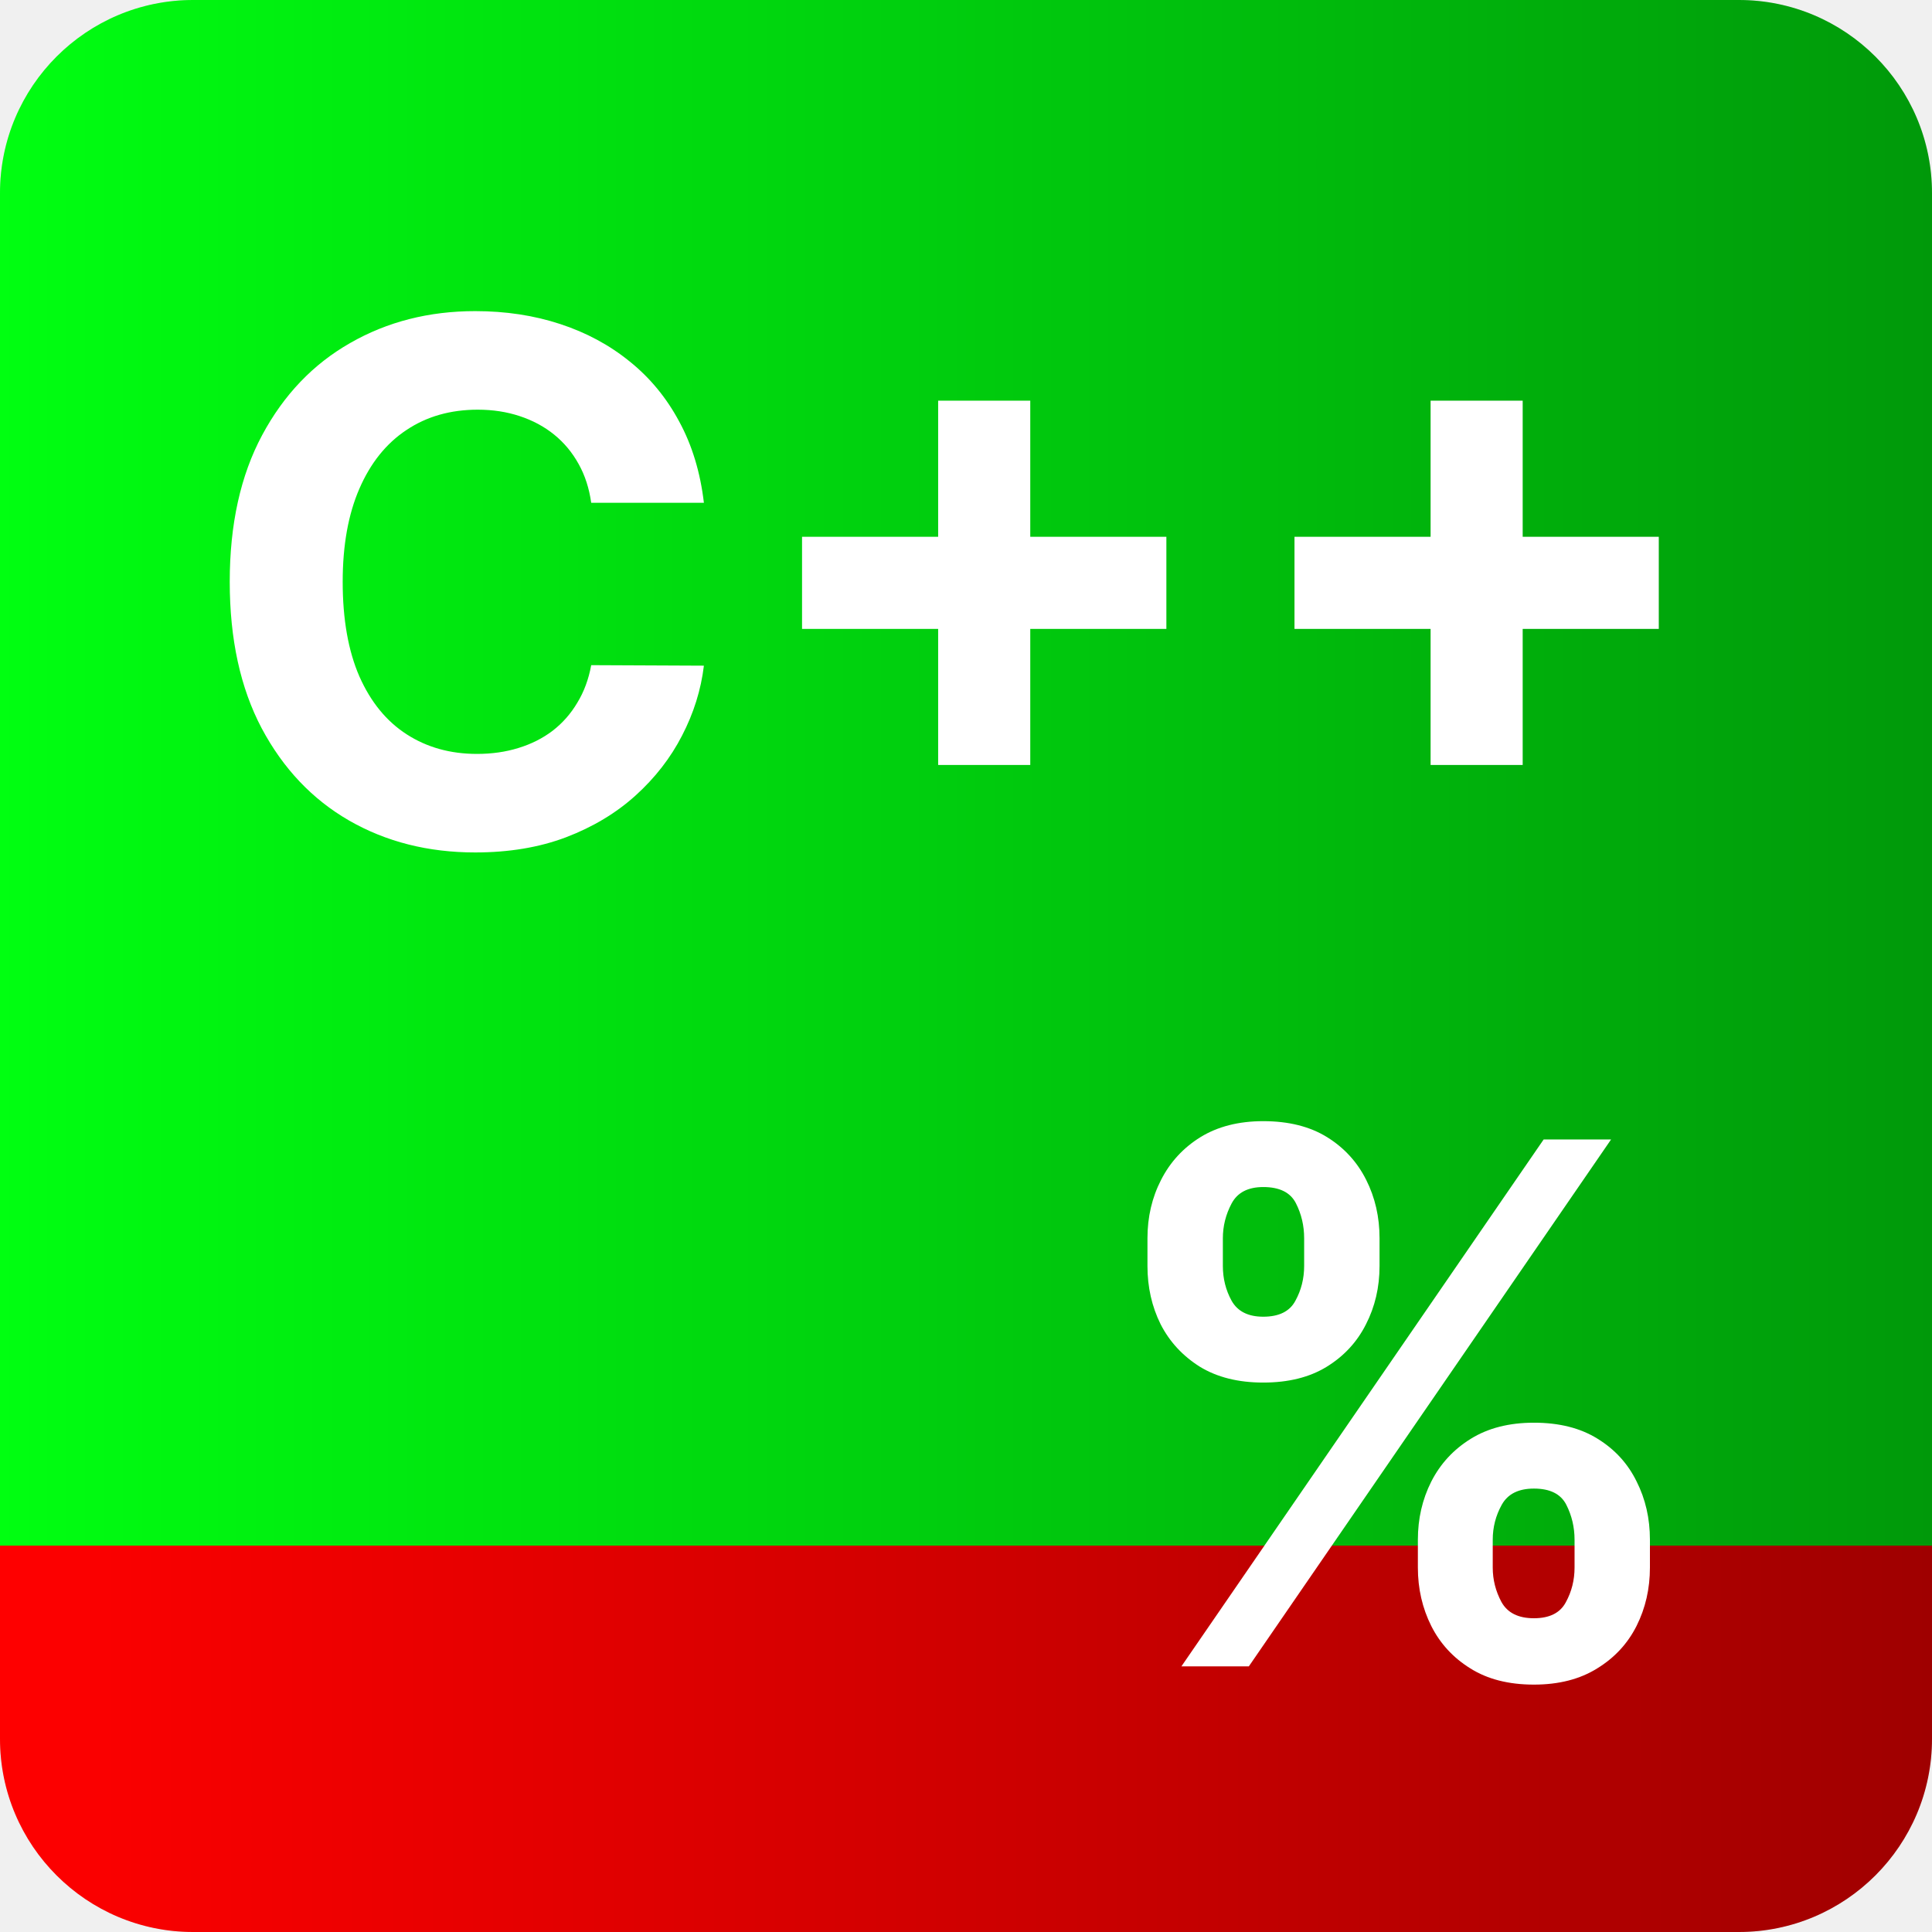
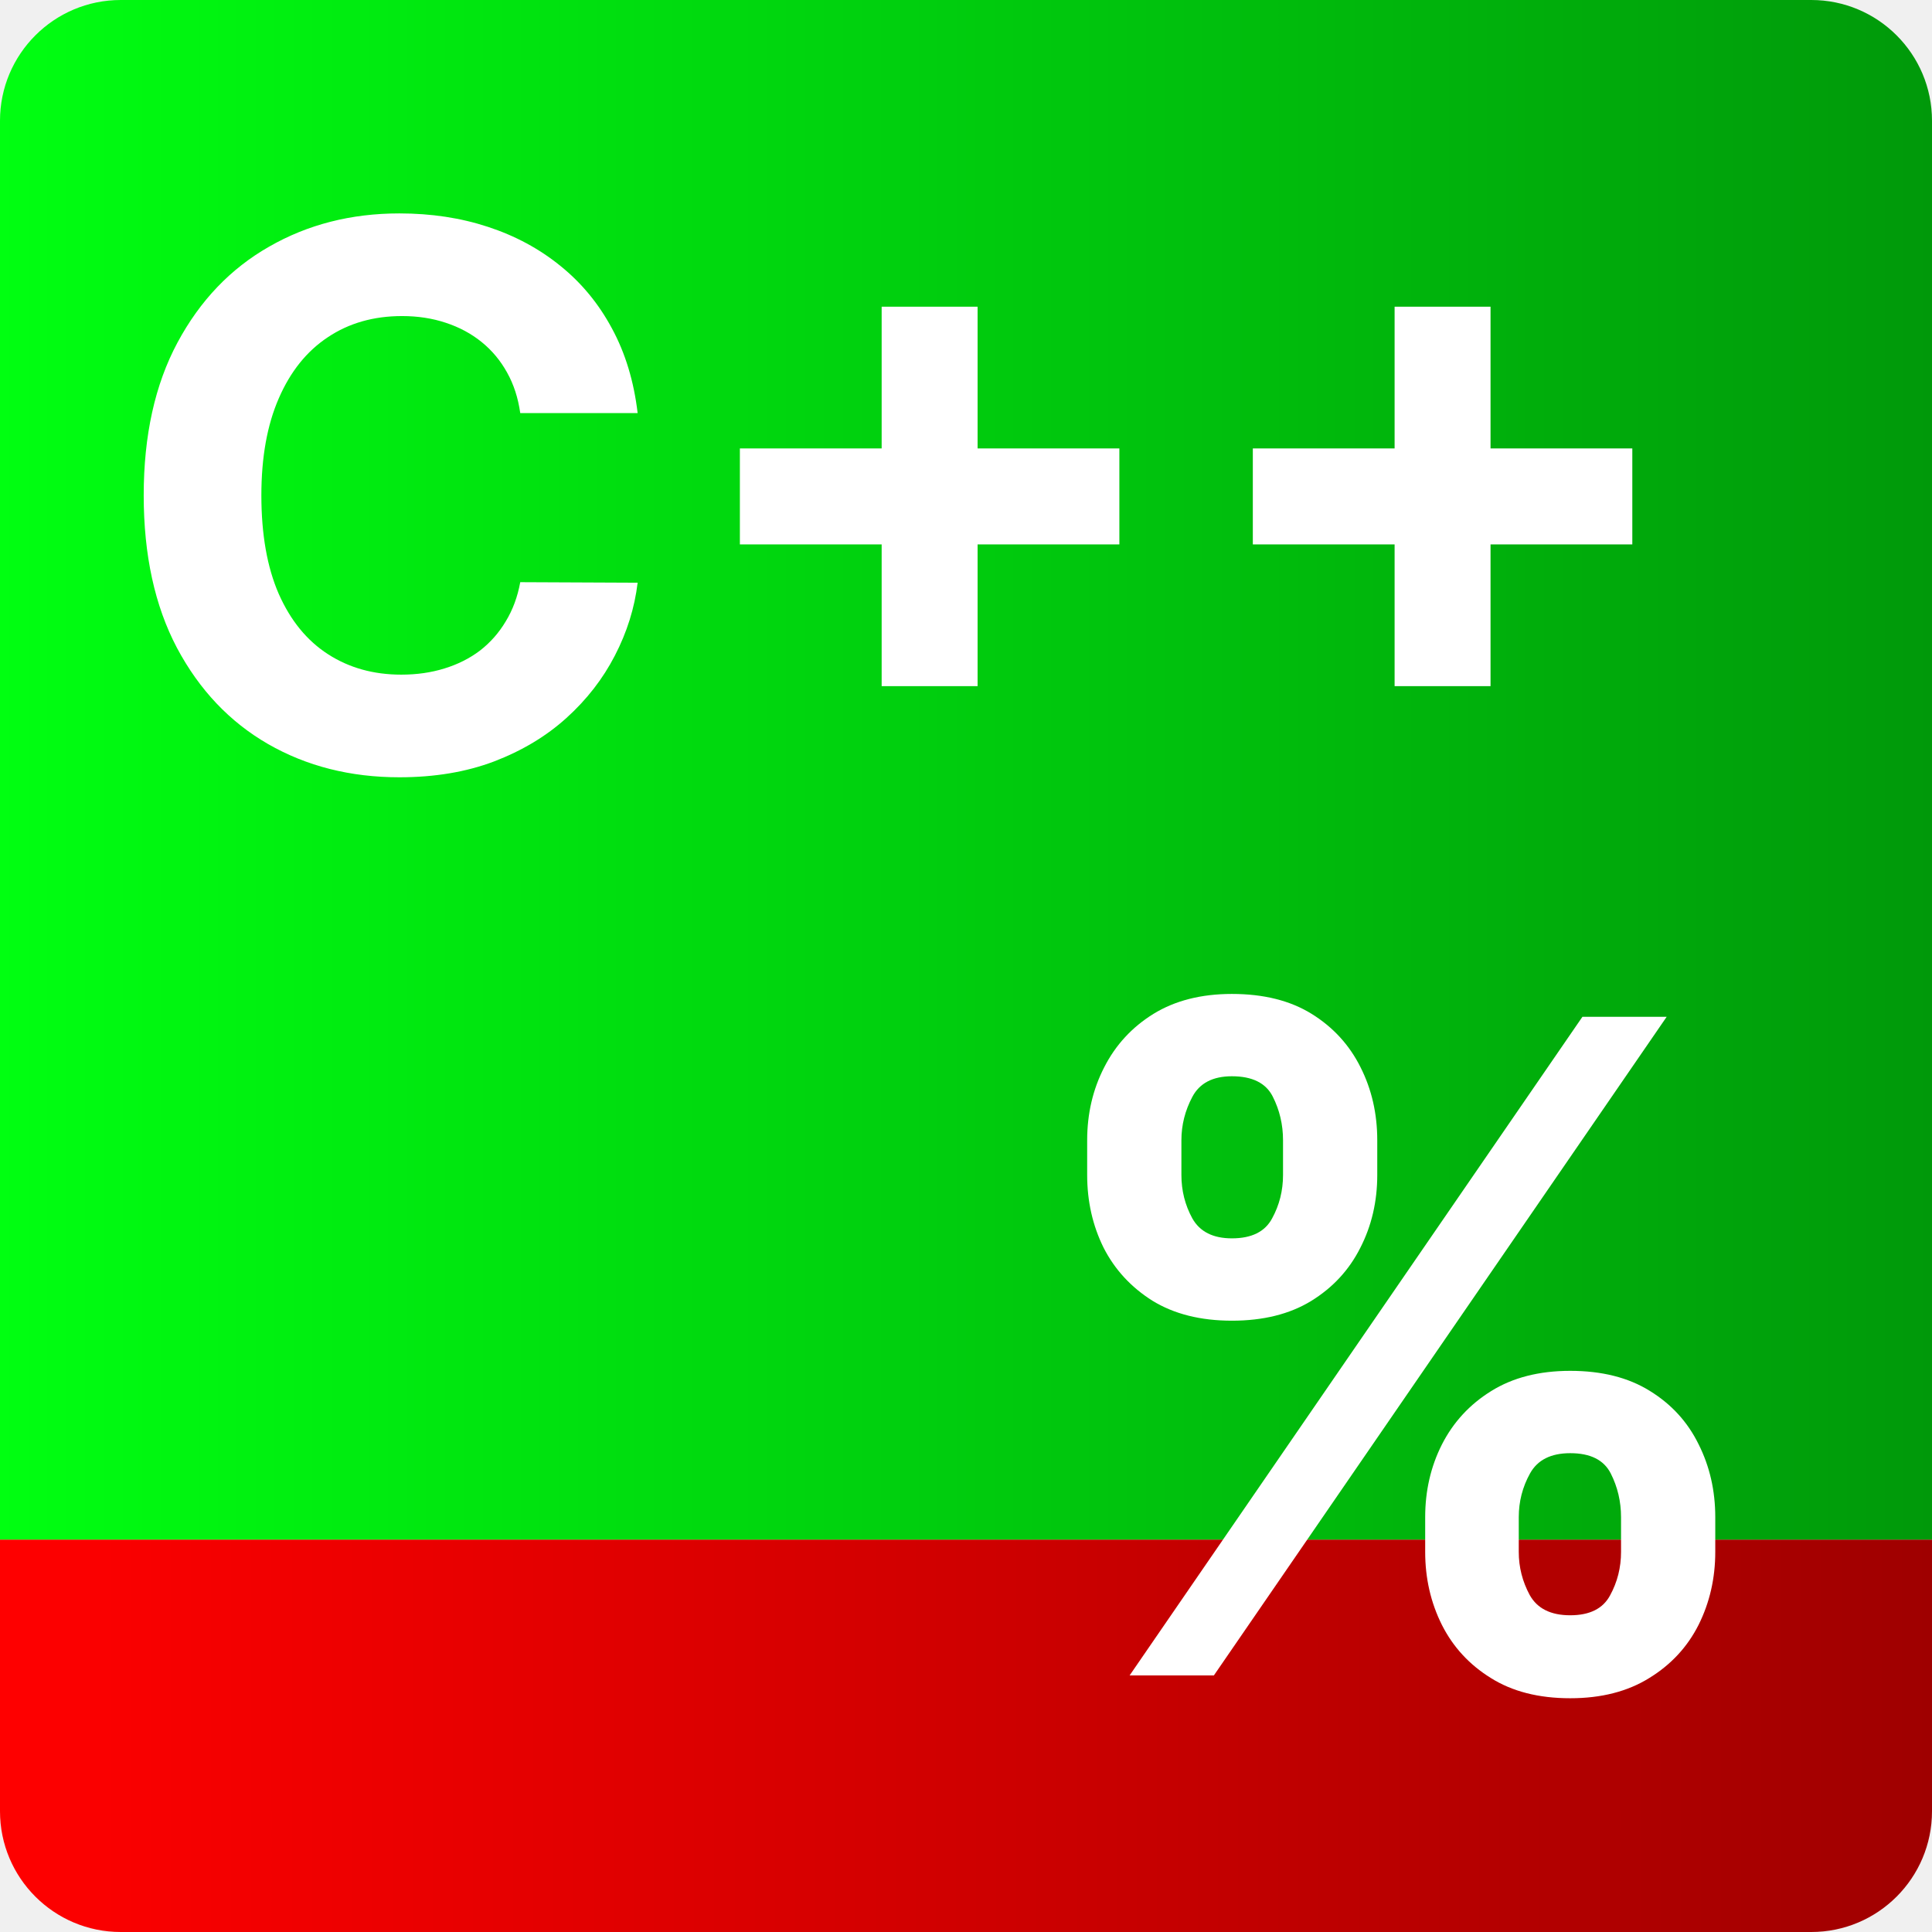
- <svg xmlns="http://www.w3.org/2000/svg" width="80" height="80" viewBox="0 0 80 80" fill="none">
-   <rect width="80" height="80" rx="8" fill="#D9D9D9" />
-   <path d="M0 64H80V72C80 76.418 76.418 80 72 80H8C3.582 80 0 76.418 0 72V64Z" fill="url(#paint0_linear_0_1)" />
-   <path d="M0 8C0 3.582 3.582 0 8 0H72C76.418 0 80 3.582 80 8V64H0V8Z" fill="url(#paint1_linear_0_1)" />
-   <path d="M29.147 20.82H24.481C24.396 20.217 24.222 19.68 23.959 19.212C23.696 18.736 23.359 18.331 22.947 17.997C22.535 17.663 22.059 17.408 21.519 17.23C20.986 17.053 20.408 16.964 19.783 16.964C18.653 16.964 17.67 17.244 16.832 17.805C15.994 18.359 15.344 19.169 14.882 20.234C14.421 21.293 14.19 22.578 14.19 24.091C14.19 25.646 14.421 26.953 14.882 28.011C15.351 29.07 16.004 29.869 16.842 30.408C17.68 30.948 18.65 31.218 19.751 31.218C20.369 31.218 20.94 31.136 21.466 30.973C21.999 30.81 22.471 30.572 22.883 30.259C23.295 29.94 23.636 29.553 23.905 29.098C24.183 28.643 24.374 28.125 24.481 27.543L29.147 27.564C29.026 28.565 28.724 29.531 28.241 30.462C27.766 31.385 27.123 32.212 26.313 32.944C25.511 33.668 24.552 34.244 23.437 34.67C22.329 35.089 21.075 35.298 19.676 35.298C17.73 35.298 15.99 34.858 14.456 33.977C12.929 33.097 11.722 31.822 10.834 30.153C9.953 28.484 9.513 26.463 9.513 24.091C9.513 21.712 9.96 19.688 10.855 18.018C11.75 16.349 12.964 15.078 14.499 14.204C16.033 13.324 17.759 12.883 19.676 12.883C20.94 12.883 22.112 13.061 23.192 13.416C24.278 13.771 25.241 14.29 26.079 14.972C26.917 15.646 27.599 16.474 28.124 17.454C28.657 18.434 28.998 19.556 29.147 20.82ZM38.847 31.676V16.591H42.661V31.676H38.847ZM33.211 26.041V22.227H48.297V26.041H33.211ZM59.238 31.676V16.591H63.051V31.676H59.238ZM53.602 26.041V22.227H68.687V26.041H53.602Z" fill="white" />
-   <path d="M58.711 64.909V63.758C58.711 62.885 58.896 62.082 59.265 61.351C59.641 60.612 60.185 60.023 60.895 59.582C61.612 59.135 62.486 58.911 63.516 58.911C64.56 58.911 65.437 59.131 66.147 59.572C66.864 60.012 67.404 60.602 67.766 61.34C68.136 62.072 68.32 62.878 68.32 63.758V64.909C68.32 65.783 68.136 66.589 67.766 67.327C67.397 68.059 66.854 68.645 66.136 69.085C65.419 69.533 64.546 69.756 63.516 69.756C62.472 69.756 61.594 69.533 60.884 69.085C60.174 68.645 59.634 68.059 59.265 67.327C58.896 66.589 58.711 65.783 58.711 64.909ZM61.811 63.758V64.909C61.811 65.413 61.932 65.889 62.173 66.337C62.422 66.784 62.869 67.008 63.516 67.008C64.162 67.008 64.602 66.788 64.837 66.347C65.078 65.907 65.199 65.428 65.199 64.909V63.758C65.199 63.24 65.085 62.757 64.858 62.31C64.631 61.862 64.183 61.639 63.516 61.639C62.876 61.639 62.432 61.862 62.184 62.31C61.935 62.757 61.811 63.24 61.811 63.758ZM47.514 52.423V51.273C47.514 50.392 47.702 49.586 48.079 48.854C48.455 48.116 48.999 47.526 49.709 47.086C50.426 46.646 51.293 46.425 52.308 46.425C53.359 46.425 54.24 46.646 54.95 47.086C55.66 47.526 56.2 48.116 56.57 48.854C56.939 49.586 57.124 50.392 57.124 51.273V52.423C57.124 53.304 56.935 54.11 56.559 54.842C56.19 55.573 55.646 56.159 54.929 56.599C54.219 57.033 53.345 57.249 52.308 57.249C51.271 57.249 50.394 57.029 49.677 56.589C48.967 56.141 48.427 55.555 48.057 54.831C47.695 54.099 47.514 53.297 47.514 52.423ZM50.636 51.273V52.423C50.636 52.942 50.756 53.421 50.998 53.861C51.246 54.302 51.683 54.522 52.308 54.522C52.962 54.522 53.406 54.302 53.64 53.861C53.881 53.421 54.002 52.942 54.002 52.423V51.273C54.002 50.754 53.889 50.271 53.661 49.824C53.434 49.376 52.983 49.153 52.308 49.153C51.676 49.153 51.239 49.38 50.998 49.834C50.756 50.289 50.636 50.769 50.636 51.273ZM48.92 69L63.92 47.182H66.712L51.712 69H48.92Z" fill="white" />
+ <svg xmlns="http://www.w3.org/2000/svg" width="128" height="128" viewBox="0 0 128 128" fill="none">
+   <path d="M0 102H128V120C128 124.418 124.418 128 120 128H8C3.582 128 0 124.418 0 120V102Z" fill="url(#paint0_linear_0_1)" />
+   <path d="M0 8C0 3.582 3.582 0 8 0H120C124.418 0 128 3.582 128 8V102H0V8Z" fill="url(#paint1_linear_0_1)" />
+   <path d="M42.245 27.367H34.468C34.326 26.361 34.036 25.467 33.598 24.686C33.16 23.893 32.598 23.218 31.911 22.662C31.225 22.106 30.432 21.679 29.532 21.384C28.644 21.088 27.68 20.94 26.638 20.94C24.756 20.94 23.116 21.407 21.72 22.342C20.323 23.266 19.24 24.615 18.47 26.391C17.701 28.154 17.316 30.297 17.316 32.818C17.316 35.41 17.701 37.589 18.47 39.352C19.251 41.116 20.34 42.448 21.737 43.347C23.134 44.247 24.75 44.697 26.584 44.697C27.614 44.697 28.567 44.561 29.443 44.288C30.331 44.016 31.118 43.62 31.805 43.099C32.491 42.566 33.059 41.921 33.509 41.163C33.971 40.406 34.291 39.542 34.468 38.571L42.245 38.606C42.044 40.276 41.541 41.885 40.736 43.436C39.943 44.975 38.871 46.354 37.522 47.573C36.184 48.781 34.586 49.739 32.728 50.45C30.881 51.148 28.792 51.497 26.46 51.497C23.217 51.497 20.317 50.763 17.76 49.295C15.215 47.828 13.203 45.703 11.723 42.921C10.255 40.139 9.521 36.772 9.521 32.818C9.521 28.853 10.267 25.479 11.758 22.697C13.25 19.916 15.274 17.797 17.831 16.341C20.388 14.873 23.264 14.139 26.46 14.139C28.567 14.139 30.52 14.435 32.32 15.027C34.131 15.619 35.735 16.483 37.131 17.619C38.528 18.744 39.664 20.123 40.541 21.756C41.428 23.39 41.996 25.26 42.245 27.367ZM58.412 45.46V20.318H64.768V45.46H58.412ZM49.019 36.068V29.711H74.161V36.068H49.019ZM92.396 45.46V20.318H98.752V45.46H92.396ZM83.003 36.068V29.711H108.145V36.068H83.003Z" fill="white" />
+   <path d="M94.422 102.818V100.517C94.422 98.77 94.791 97.165 95.53 95.702C96.283 94.224 97.369 93.046 98.79 92.165C100.224 91.27 101.972 90.822 104.031 90.822C106.119 90.822 107.874 91.263 109.294 92.144C110.729 93.024 111.808 94.203 112.533 95.68C113.271 97.144 113.641 98.756 113.641 100.517V102.818C113.641 104.565 113.271 106.178 112.533 107.655C111.794 109.118 110.707 110.29 109.273 111.17C107.838 112.065 106.091 112.513 104.031 112.513C101.943 112.513 100.189 112.065 98.769 111.17C97.348 110.29 96.269 109.118 95.53 107.655C94.791 106.178 94.422 104.565 94.422 102.818ZM100.622 100.517V102.818C100.622 103.827 100.864 104.778 101.347 105.673C101.844 106.568 102.739 107.016 104.031 107.016C105.324 107.016 106.205 106.575 106.673 105.695C107.156 104.814 107.398 103.855 107.398 102.818V100.517C107.398 99.48 107.17 98.514 106.716 97.619C106.261 96.724 105.366 96.277 104.031 96.277C102.753 96.277 101.865 96.724 101.368 97.619C100.871 98.514 100.622 99.48 100.622 100.517ZM72.028 77.847V75.546C72.028 73.784 72.405 72.172 73.158 70.709C73.91 69.231 74.997 68.053 76.418 67.172C77.852 66.291 79.585 65.851 81.617 65.851C83.719 65.851 85.48 66.291 86.901 67.172C88.321 68.053 89.401 69.231 90.139 70.709C90.878 72.172 91.247 73.784 91.247 75.546V77.847C91.247 79.608 90.871 81.22 90.118 82.683C89.379 84.146 88.293 85.318 86.858 86.199C85.438 87.065 83.69 87.499 81.617 87.499C79.543 87.499 77.788 87.058 76.354 86.178C74.933 85.283 73.854 84.111 73.115 82.662C72.391 81.199 72.028 79.594 72.028 77.847ZM78.271 75.546V77.847C78.271 78.883 78.513 79.842 78.996 80.723C79.493 81.604 80.367 82.044 81.617 82.044C82.923 82.044 83.811 81.604 84.28 80.723C84.763 79.842 85.004 78.883 85.004 77.847V75.546C85.004 74.508 84.777 73.543 84.322 72.648C83.868 71.753 82.966 71.305 81.617 71.305C80.352 71.305 79.479 71.76 78.996 72.669C78.513 73.578 78.271 74.537 78.271 75.546ZM74.841 111L104.841 67.364H110.423L80.423 111H74.841Z" fill="white" />
  <defs>
-     <linearGradient id="paint0_linear_0_1" x1="0" y1="72" x2="80" y2="72" gradientUnits="userSpaceOnUse">
+     <linearGradient id="paint0_linear_0_1" x1="0" y1="115" x2="128" y2="115" gradientUnits="userSpaceOnUse">
      <stop stop-color="#FF0000" />
      <stop offset="1" stop-color="#9F0000" />
    </linearGradient>
-     <linearGradient id="paint1_linear_0_1" x1="0" y1="32" x2="80" y2="32" gradientUnits="userSpaceOnUse">
+     <linearGradient id="paint1_linear_0_1" x1="0" y1="51" x2="128" y2="51" gradientUnits="userSpaceOnUse">
      <stop stop-color="#00FF11" />
      <stop offset="1" stop-color="#00990A" />
    </linearGradient>
  </defs>
</svg>
